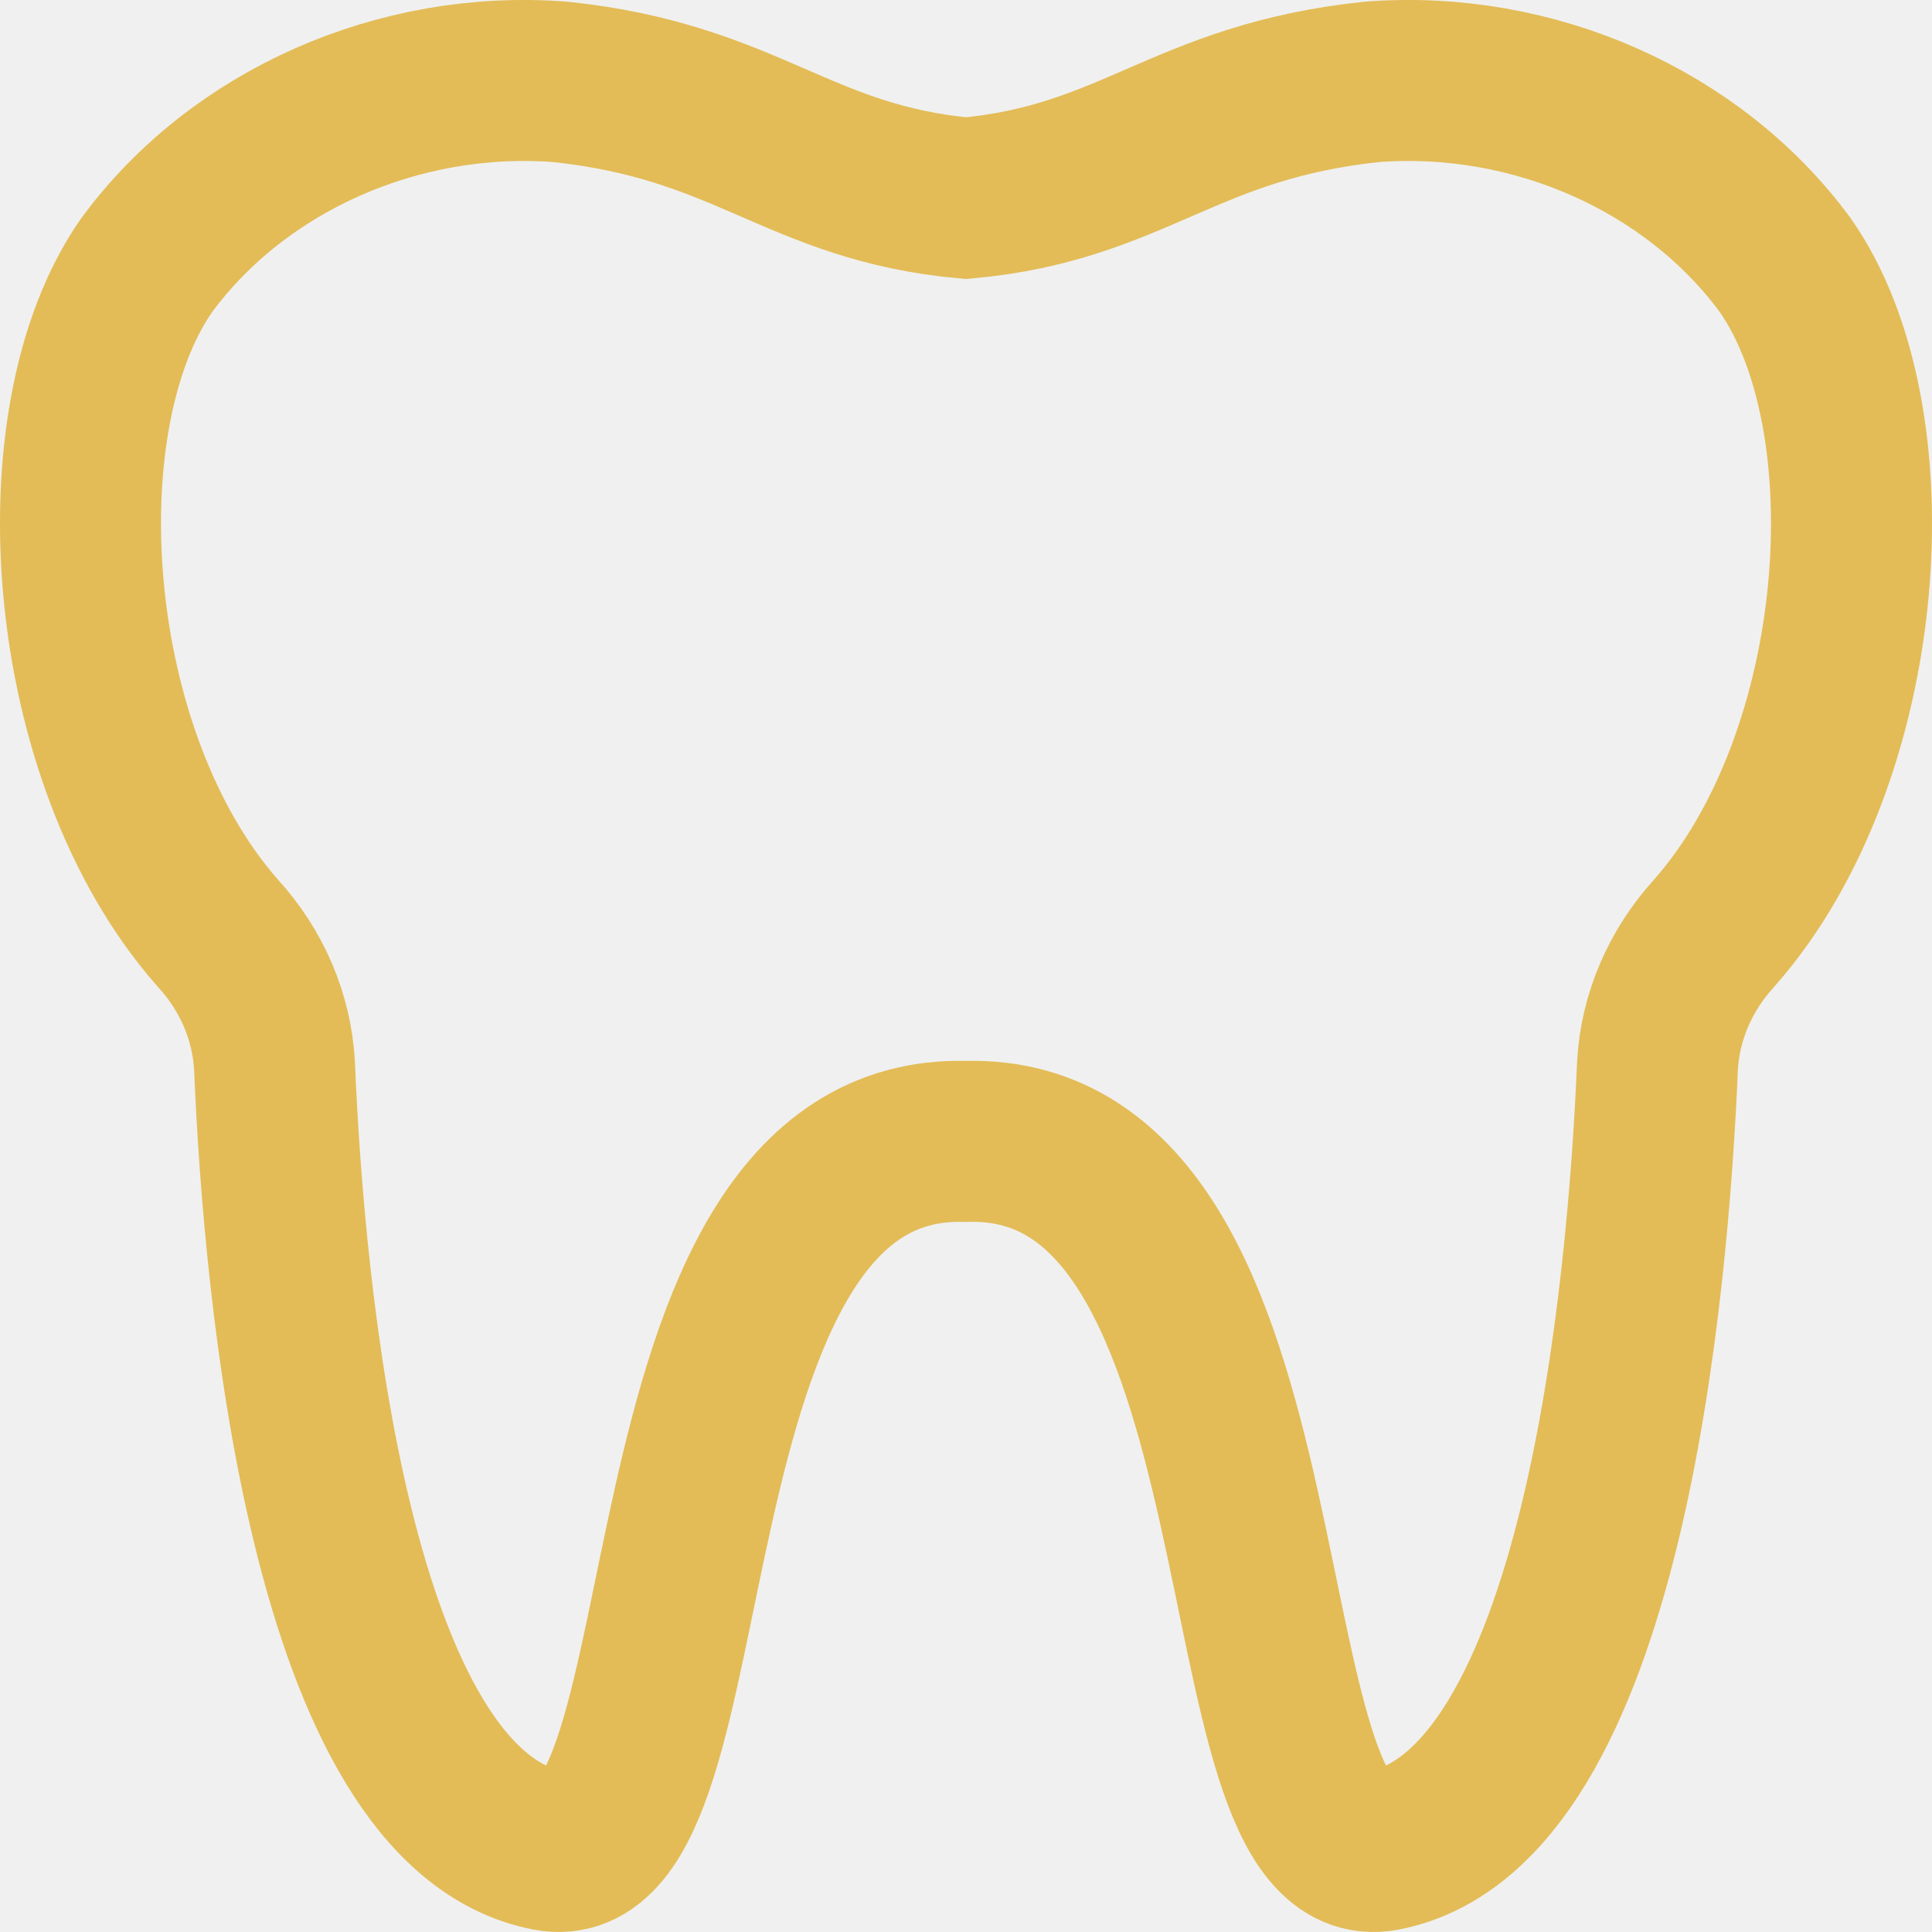
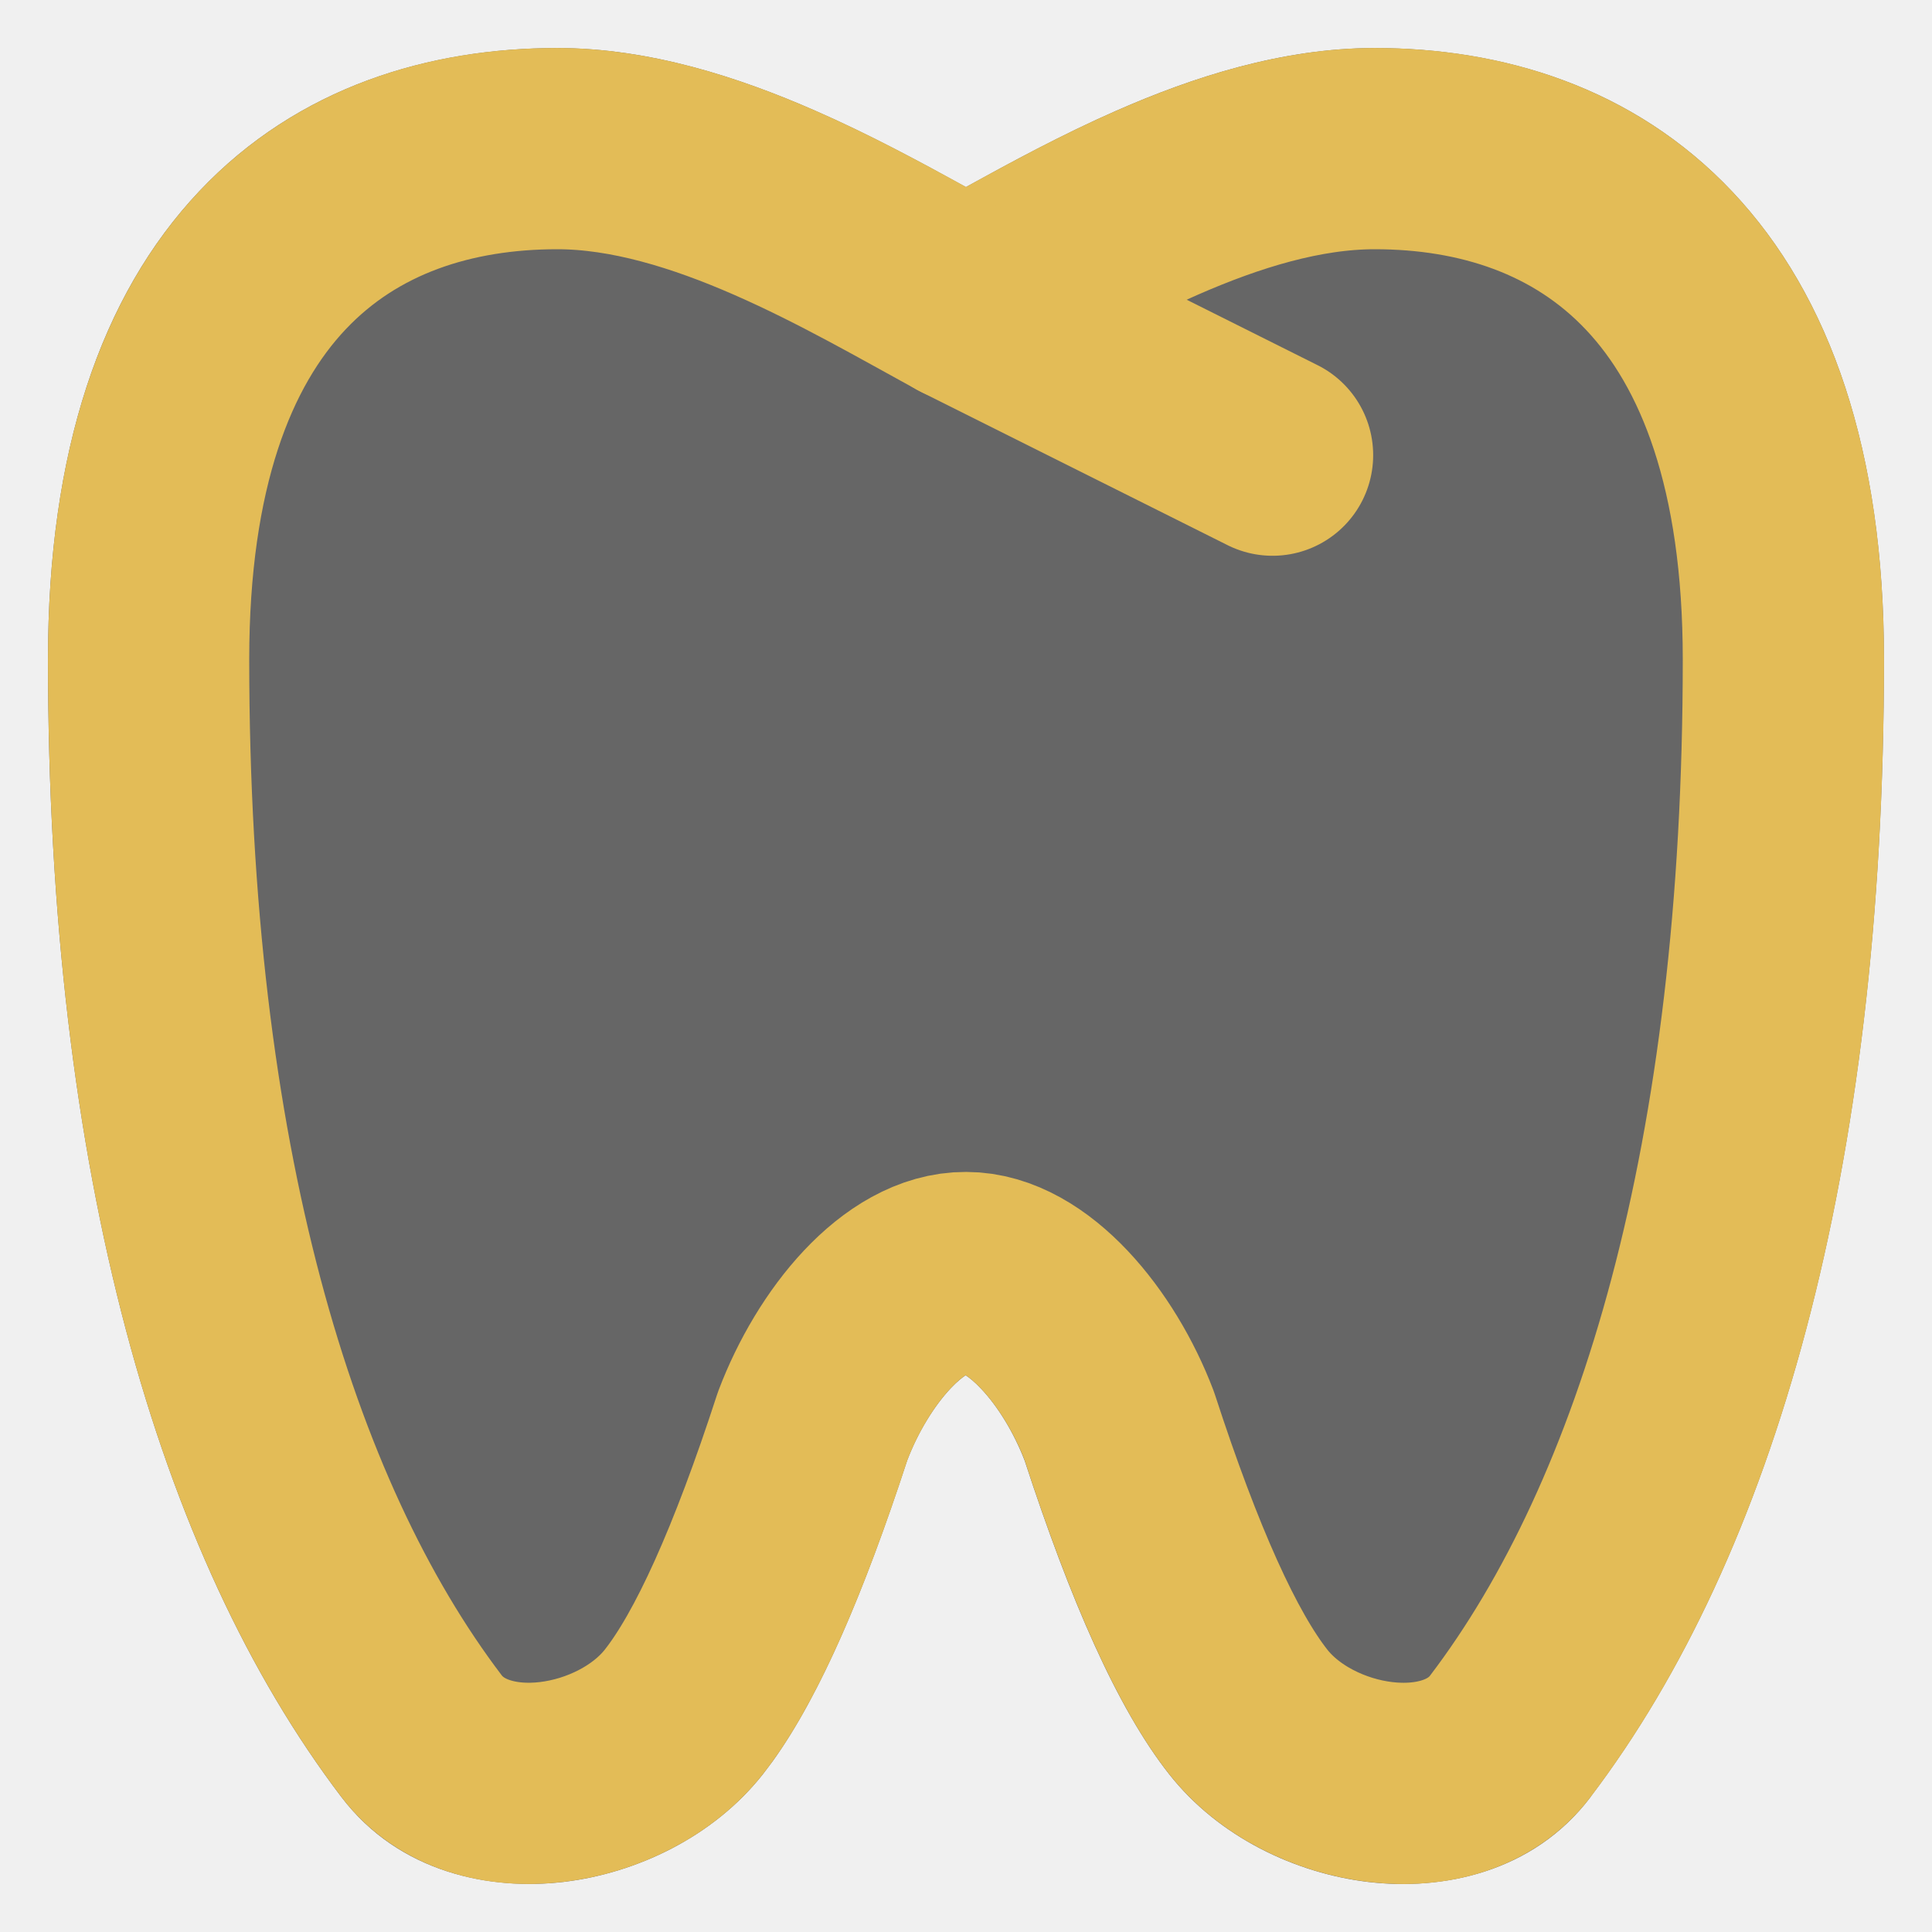
<svg xmlns="http://www.w3.org/2000/svg" width="24" height="24" viewBox="0 0 24 24" fill="none">
-   <g clip-path="url(#clip0_959_6317)">
-     <path d="M22.174 3.29C21.036 1.744 19.047 0.863 17.041 1.017C14.701 1.264 14.091 2.27 12 2.462C9.91 2.27 9.299 1.264 6.96 1.017C4.954 0.863 2.965 1.744 1.825 3.29C0.483 5.199 0.779 9.41 2.707 11.593C3.129 12.054 3.376 12.632 3.41 13.237C3.525 16.011 4.093 22.459 6.811 22.987C8.908 23.394 7.799 14.058 12 14.179C16.201 14.058 15.092 23.394 17.19 22.987C19.908 22.459 20.474 16.011 20.59 13.237C20.624 12.632 20.872 12.054 21.293 11.593C23.222 9.41 23.517 5.199 22.174 3.29Z" stroke="#E3BC57" stroke-width="2" />
+   <g>
+     <path d="M17.076 0.597C18.652 0.597 20.288 1.076 21.52 2.382C22.745 3.68 23.403 5.618 23.403 8.192C23.403 14.554 22.037 19.316 19.763 22.315L19.764 22.316C19.044 23.276 17.895 23.485 17.001 23.379C16.099 23.272 15.14 22.824 14.523 22.039C13.875 21.217 13.29 19.862 12.729 18.145C12.595 17.796 12.395 17.471 12.19 17.254C12.103 17.161 12.037 17.111 11.995 17.084C11.955 17.111 11.891 17.16 11.808 17.248C11.607 17.462 11.404 17.787 11.268 18.145C10.742 19.753 10.197 21.046 9.598 21.879L9.476 22.041C8.859 22.822 7.902 23.271 7.001 23.378C6.106 23.484 4.962 23.275 4.239 22.321C1.963 19.322 0.596 14.556 0.596 8.192C0.596 5.612 1.25 3.673 2.476 2.375C3.708 1.07 5.346 0.597 6.923 0.597C8.073 0.597 9.187 0.963 10.126 1.375C10.8 1.67 11.449 2.021 11.999 2.324C12.55 2.02 13.2 1.668 13.873 1.373C14.812 0.961 15.923 0.597 17.076 0.597Z" fill="#666" />
+     <path d="M12 3.75C10.637 3.006 8.722 1.846 6.923 1.846C4.258 1.846 1.846 3.429 1.846 8.192C1.846 14.41 3.186 18.867 5.236 21.566C5.964 22.526 7.737 22.227 8.494 21.267C9 20.626 9.534 19.44 10.096 17.712C10.467 16.733 11.228 15.803 12 15.808C12.764 15.808 13.536 16.743 13.904 17.712C14.466 19.44 15.001 20.624 15.506 21.265C16.263 22.229 18.044 22.526 18.764 21.566C20.814 18.867 22.154 14.412 22.154 8.192C22.154 3.445 19.732 1.846 17.077 1.846C15.271 1.846 13.371 3.002 12 3.75Z" stroke="#E3BC57" stroke-width="2.5" stroke-linecap="round" stroke-linejoin="round" />
+     <path d="M12 3.75L15.808 5.654" stroke="#E3BC57" stroke-width="2.5" stroke-linecap="round" stroke-linejoin="round" />
  </g>
-   <defs>
-     <clipPath id="clip0_959_6317">
-       <rect width="24" height="24" fill="white" />
-     </clipPath>
-   </defs>
</svg>
